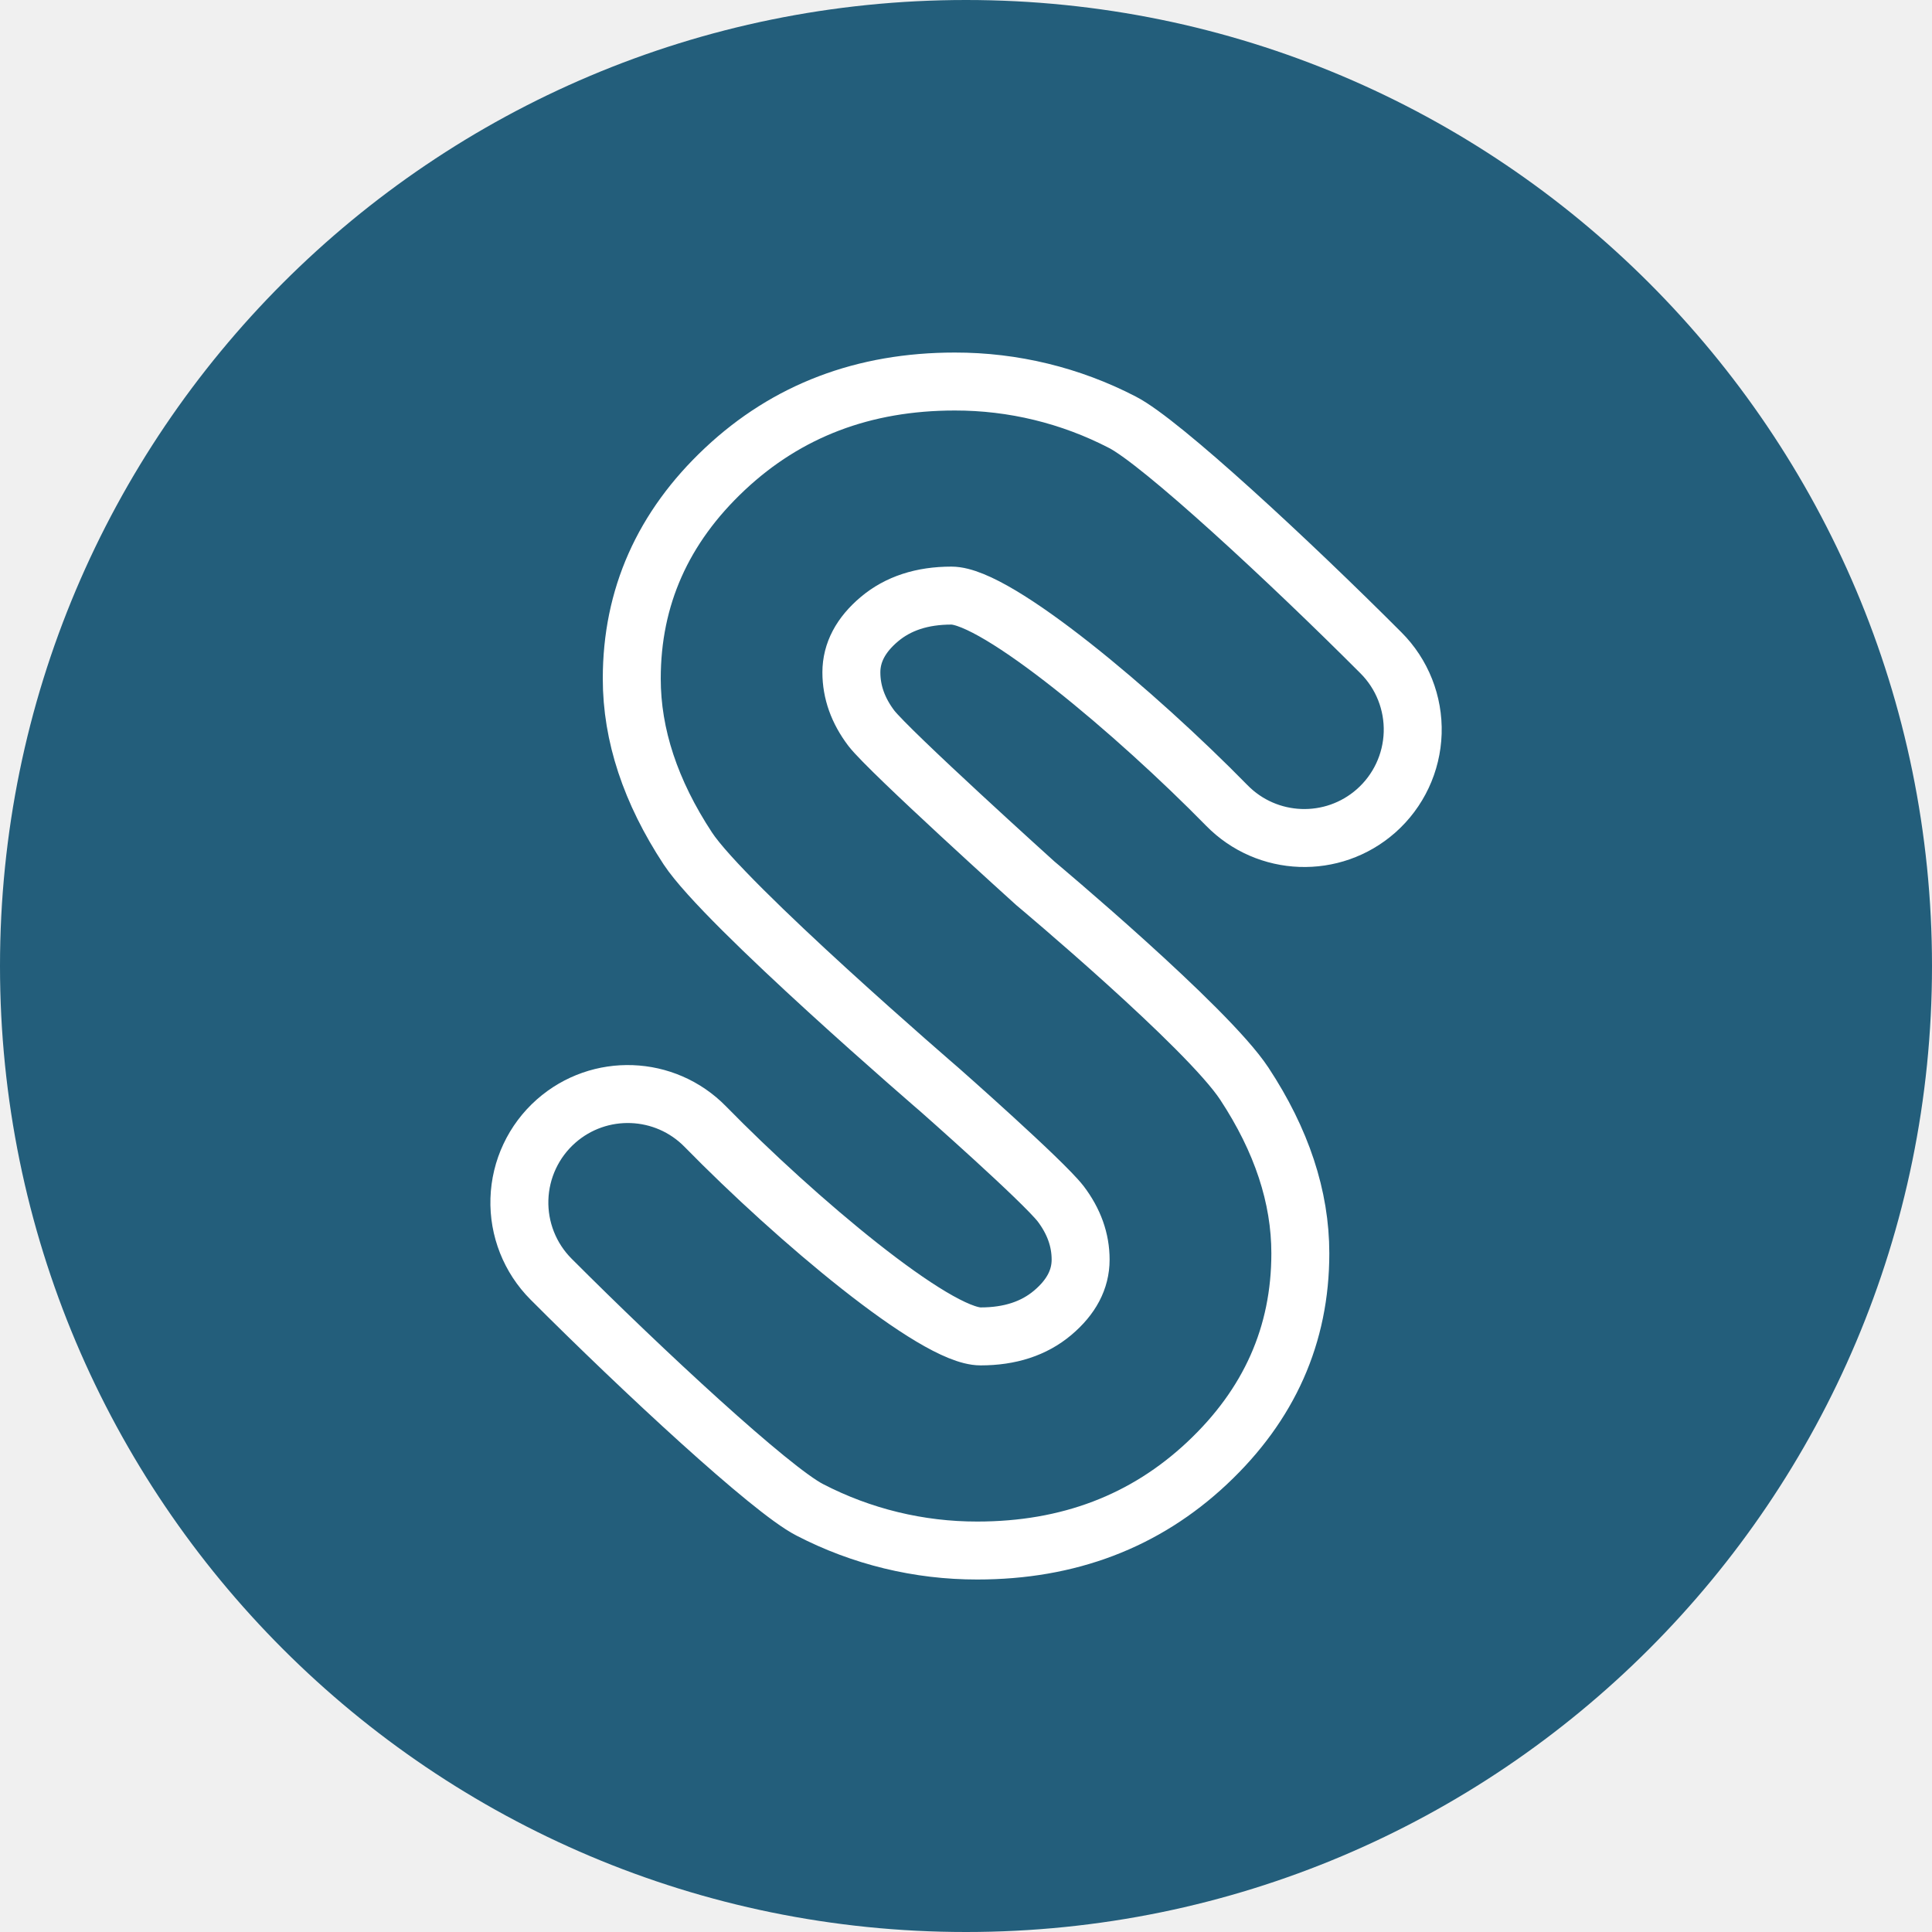
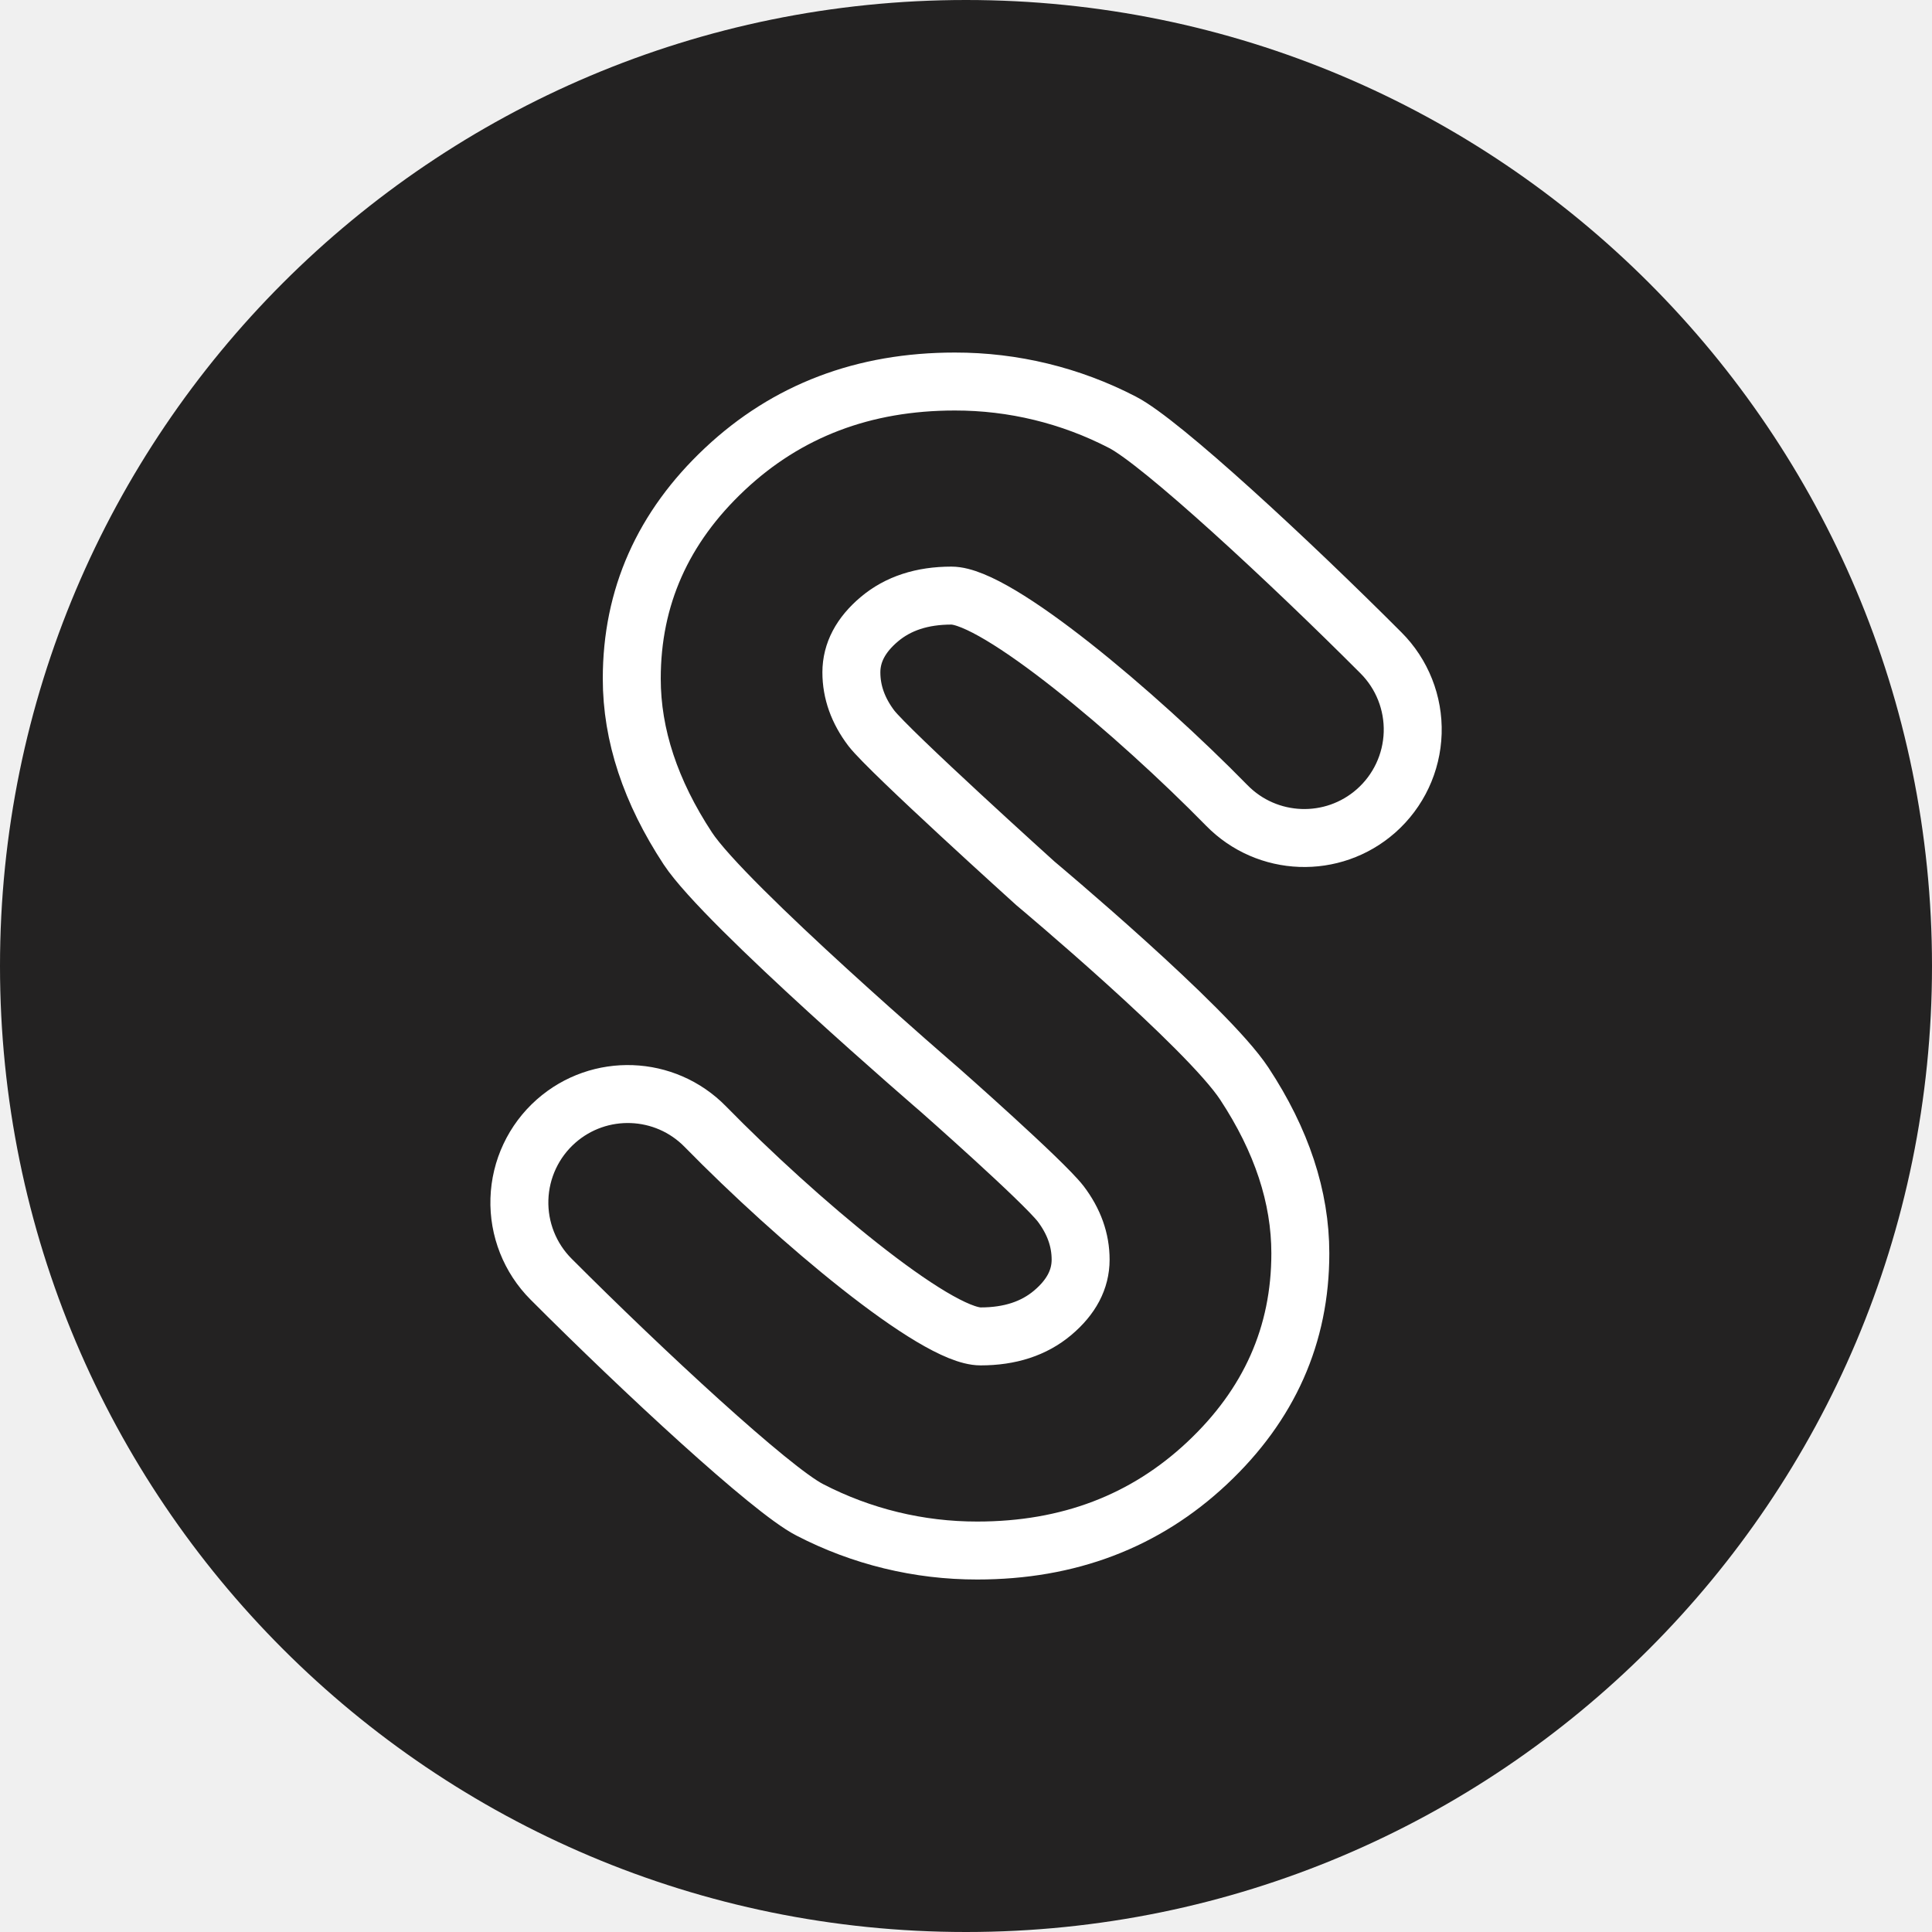
<svg xmlns="http://www.w3.org/2000/svg" id="Layer_1" data-name="Layer 1" viewBox="0 0 1000 1000">
  <defs>
-     <style>.cls-1{fill:#235e7b;}.cls-2{fill:none;stroke:#fff;stroke-miterlimit:10;stroke-width:30px;}</style>
+     <style>.cls-1{fill:#232222;}.cls-2{fill:none;stroke:#fff;stroke-miterlimit:10;stroke-width:30px;}</style>
  </defs>
  <circle class="cls-1" cx="500" cy="500" r="500" />
  <path class="cls-2" d="M486.5,564.21S375.28,468.5,356,439.14s-29-58.64-29-87.86q0-63.25,48.22-108.53t119-45.27a187.77,187.77,0,0,1,86.73,21.08c20,10.24,86.71,72.12,133.84,119.36a56.16,56.16,0,0,1-2.55,81.8h0a56.15,56.15,0,0,1-77.28-2.85c-46.88-47.82-119-108.59-142.5-108.59q-22.79,0-37.28,12.2T440.67,348q0,15.3,10.35,28.95c9.39,12.13,84.91,80.28,84.91,80.28s88.79,74.3,108.12,103.66,29,58.64,29,87.86q0,63.25-48.22,108.53t-119,45.27a187.77,187.77,0,0,1-86.73-21.08c-20-10.24-86.71-72.12-133.84-119.36a56.16,56.16,0,0,1,2.55-81.8h0a56.15,56.15,0,0,1,77.28,2.85C411.94,631,484,691.72,507.56,691.72q22.79,0,37.28-12.2T559.33,652q0-15.3-10.35-28.95C539.59,611,486.5,564.21,486.5,564.21Z" />
</svg>
